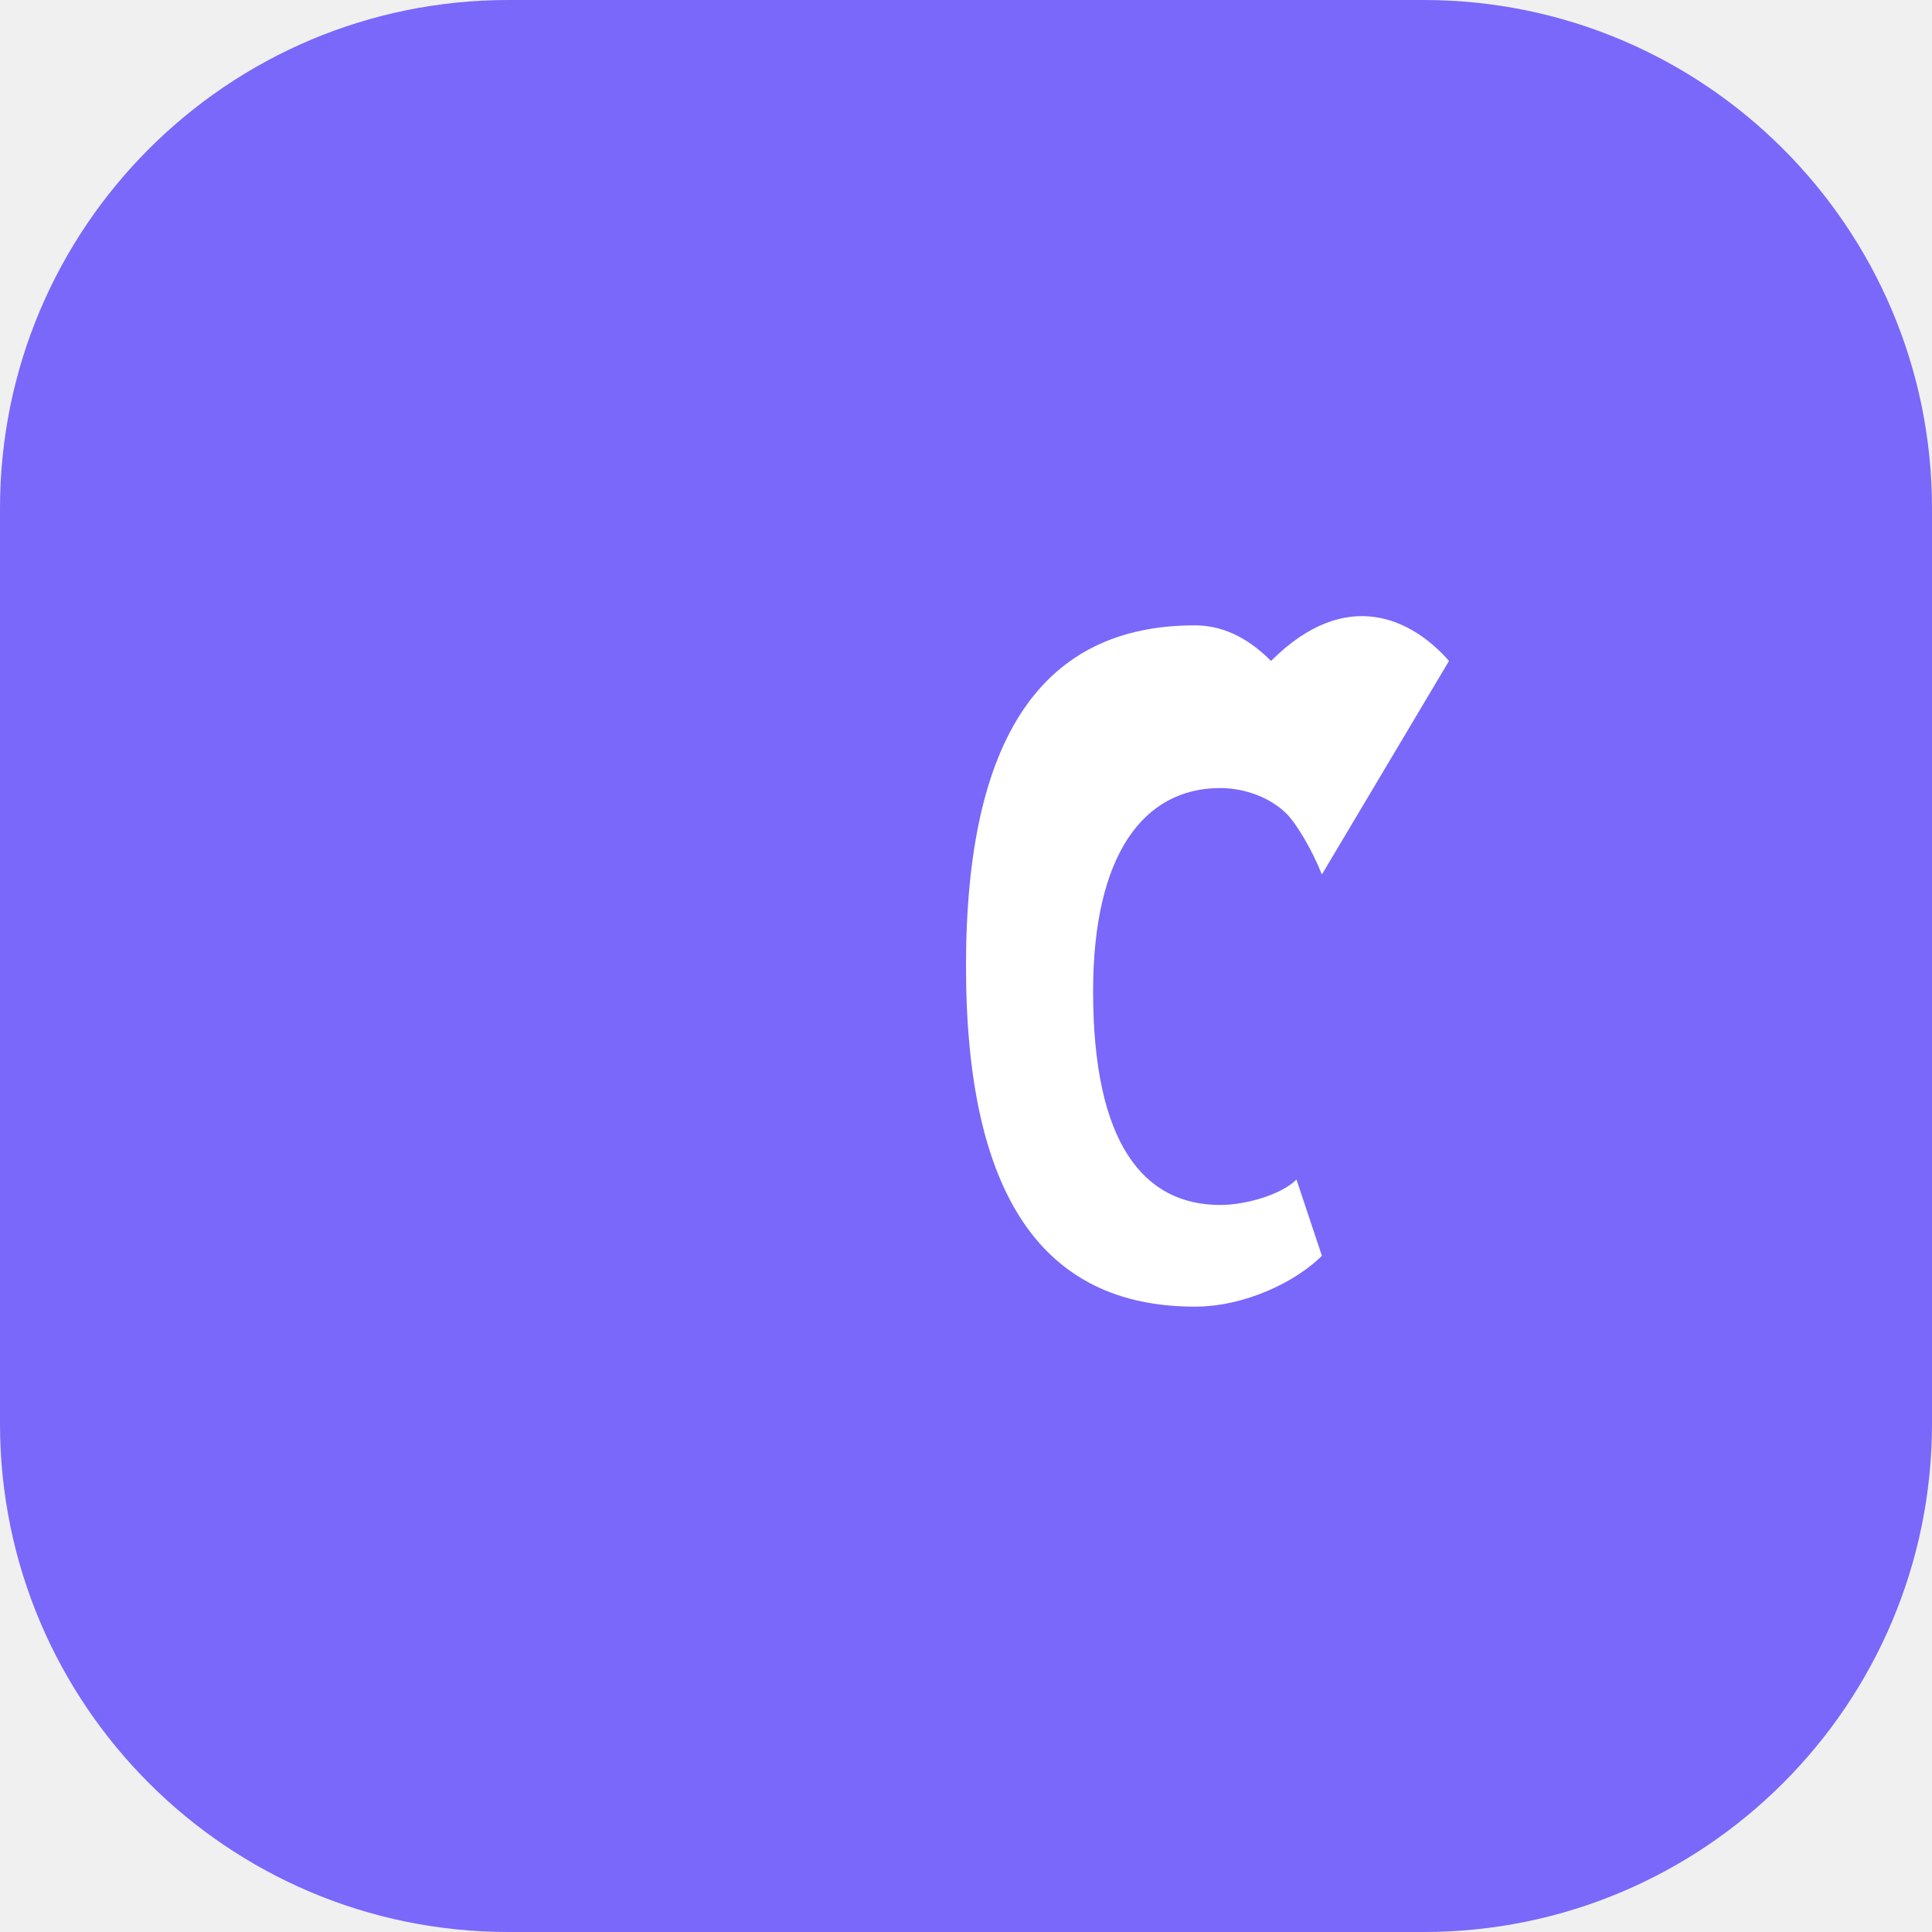
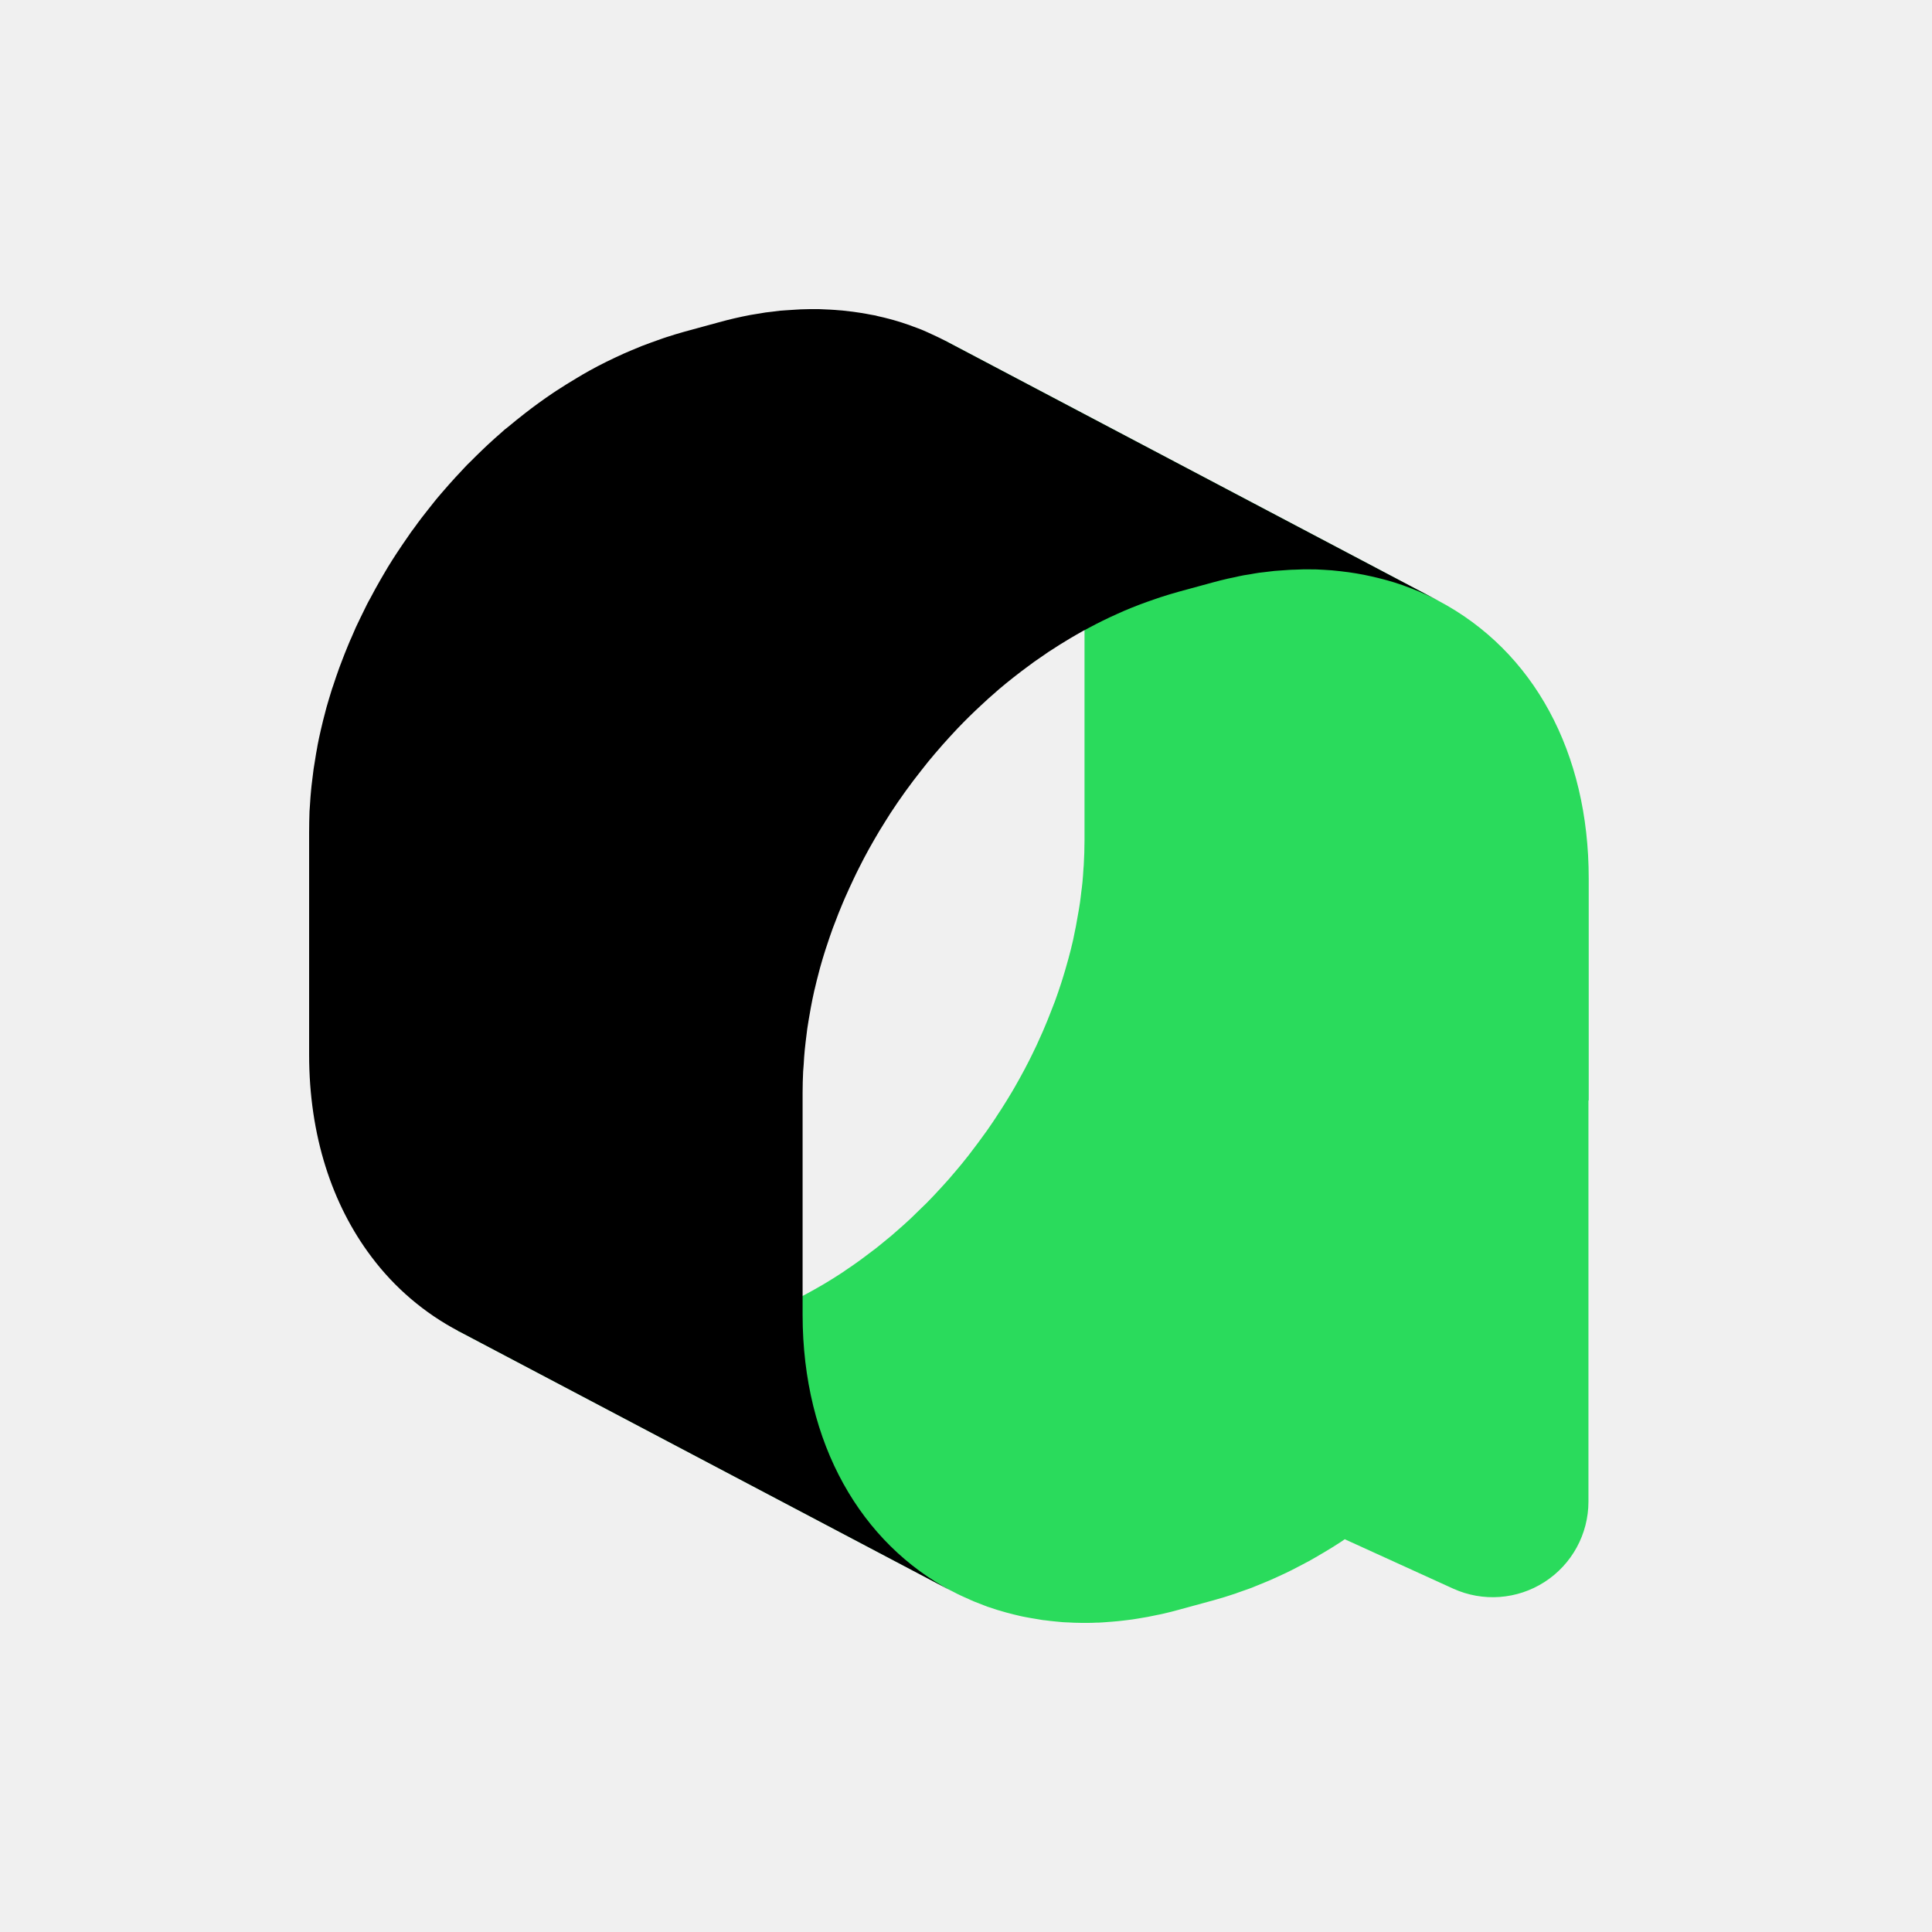
- <svg xmlns="http://www.w3.org/2000/svg" width="38" height="38" viewBox="0 0 38 38" fill="none">
-   <rect width="38" height="38" rx="10" fill="#7968FA" />
-   <path d="M25 13C24.5 12.5 24 12.3 23.5 12.3C20.5 12.3 19 14.5 19 19C19 23.5 20.5 25.7 23.5 25.7C24.5 25.7 25.5 25.2 26 24.7L25.5 23.2C25.2 23.5 24.5 23.7 24 23.7C22.5 23.7 21.5 22.5 21.5 19.5C21.5 16.8 22.5 15.5 24 15.5C24.5 15.5 25 15.7 25.3 16C25.5 16.2 25.8 16.7 26 17.2L28.5 13C27.8 12.2 26.5 11.5 25 13Z" fill="white" />
+ <svg xmlns="http://www.w3.org/2000/svg" viewBox="0 0 24 24">
+   <g transform="translate(12 12) scale(0.68) translate(-12 -12)">
+     <path d="M23.376 14.458v-4.056c0-2.304-1.003-4.154-2.748-5.075L11.612.574l-.046.086-.045.086c1.68.886 2.644 2.673 2.644 4.902v4.056a7.928 7.928 0 01-.014.454l-.005.061c-.005.081-.01.164-.018.245a4.897 4.897 0 01-.011.1l-.01.076c-.008.068-.015.135-.025.203l-.018.113-.01.058a9.99 9.99 0 01-.098.513l-.007.03a7.209 7.209 0 01-.074.294l-.024.086c-.027.099-.056.197-.087.296l-.027.085a9.592 9.592 0 01-.111.323l-.033.085-.018.046c-.032.082-.064.166-.098.248-.019.048-.04.096-.061.145l-.007.017a6 6 0 01-.084.187c-.024.056-.05.11-.077.165-.03.061-.058.122-.089.182a9.423 9.423 0 01-.176.332c-.03.056-.062.111-.094.167-.031.053-.062.108-.095.16-.033.055-.066.11-.101.164-.033.053-.065.104-.1.155-.034.055-.07.107-.111.169l-.099.144a15.193 15.193 0 01-.34.457c-.04.05-.08.102-.121.151l-.107.128-.007.008a6.987 6.987 0 01-.262.298l-.149.16-.116.12a9.562 9.562 0 01-.204.198l-.03.03-.072.069a9.05 9.05 0 01-.263.235l-.025.022-.029.026-.042.035a11.7 11.7 0 01-.22.18l-.07.055-.018.013a8.904 8.904 0 01-.194.146c-.029.02-.057.042-.086.063a7.7 7.7 0 01-.22.152l-.057.04a8.865 8.865 0 01-.293.185l-.062.037a10.424 10.424 0 01-.307.173l-.037.02-.196.103-.108.052-.012.006a6.196 6.196 0 01-.315.143c-.065.028-.13.054-.196.08l-.035.014-.086.034c-.07.026-.143.05-.215.075l-.039.014-.064.023a8.056 8.056 0 01-.323.097l-.63.173a7.285 7.285 0 01-.33.08l-.07.015c-.053.012-.104.023-.157.032l-.065.011-.085.015a2.332 2.332 0 01-.194.027l-.085.01a4.715 4.715 0 01-.16.018l-.034.003a4.861 4.861 0 01-.246.016h-.033a2.714 2.714 0 01-.155.005h-.106a3.384 3.384 0 01-.225-.007H4.86l-.15-.012-.066-.006a5.586 5.586 0 01-.187-.02l-.04-.005a5.14 5.14 0 01-.219-.035l-.054-.01a6.943 6.943 0 01-.347-.082l-.03-.008-.038-.01a5.034 5.034 0 01-.269-.086l-.063-.023a4.216 4.216 0 01-.188-.073l-.071-.031-.016-.007a4.959 4.959 0 01-.16-.074l-.026-.013a.164.164 0 00-.014-.007l-.671-.351.486.486h.016l8.995 4.742.093.048.03.014.02.01c.056.026.111.052.169.076l.016.008.073.032.195.076.022.008a.718.718 0 01.03.012l.014.004a4.693 4.693 0 00.323.1l.027.007c.073.02.147.038.22.055l.018.004.027.006.066.013.088.016c.075.014.15.026.226.038l.042.004c.064.009.128.016.193.022l.126.012.06.003.05.002.098.005c.046.002.094.002.14.003h.12c.05 0 .1-.002.161-.005h.033l.07-.004a6.17 6.17 0 00.184-.014l.033-.003a.753.753 0 00.058-.005l.108-.012.081-.01.08-.01.129-.021.082-.014.071-.012c.054-.01.107-.021.16-.033l.066-.013.059-.013c.096-.022.192-.046.287-.073l.63-.172a7.354 7.354 0 00.397-.122l.04-.015c.075-.025.149-.051.222-.078.032-.011.062-.024.093-.037l.03-.012c.067-.027.135-.054.2-.082l.128-.056.195-.09.021-.01.102-.05c.068-.034.135-.069.202-.105l.037-.02.073-.038c.08-.044.16-.092.24-.139l.026-.015a8.086 8.086 0 00.322-.2l.065-.045 1.98.902a1.748 1.748 0 002.472-1.59v-7.33l.004.004z" fill="#2ADB5C" />
+     <path d="M11.617.576a3.904 3.904 0 00-.093-.047c-.016-.009-.033-.016-.05-.024a5.854 5.854 0 00-.166-.077l-.09-.04a4.094 4.094 0 00-.194-.074c-.017-.006-.035-.015-.053-.02l-.013-.005a5.18 5.18 0 00-.277-.088l-.07-.019a4.034 4.034 0 00-.219-.053c-.015-.003-.03-.008-.044-.012L10.253.1l-.057-.011a5.177 5.177 0 00-.225-.036L9.928.047a5.972 5.972 0 00-.191-.022L9.669.02a1.33 1.33 0 00-.058-.005L9.515.009a4.058 4.058 0 00-.111-.005C9.354 0 9.304 0 9.254 0h-.109c-.052 0-.106.004-.16.004L8.884.01A5.32 5.32 0 008.7.022l-.083.006h-.008c-.05.005-.1.013-.15.019l-.12.014c-.056.008-.112.018-.169.028-.037.006-.074.011-.11.018a7.054 7.054 0 00-.572.133l-.63.172c-.111.031-.22.064-.33.1-.037.011-.072.025-.108.037a12.91 12.91 0 00-.345.126c-.067.027-.133.054-.2.083l-.128.055a11.916 11.916 0 00-.318.15 7.376 7.376 0 00-.311.163c-.082.045-.16.092-.24.14a9.424 9.424 0 00-.35.218l-.016.01-.06.04a9.242 9.242 0 00-.51.37 12.54 12.54 0 00-.315.254l-.043.034-.01.007-.045.041c-.09.078-.18.158-.268.24l-.106.101c-.07.067-.139.135-.207.204l-.056.054-.063.067-.153.164-.12.133-.148.17c-.024.03-.049.057-.073.086l-.043.053a5.96 5.96 0 00-.123.155l-.118.151c-.04.053-.08.106-.118.16l-.075.101-.038.056-.107.155-.11.164a9.91 9.91 0 00-.168.265c-.012.02-.023.043-.037.063a12.43 12.43 0 00-.192.335l-.09.168c-.019.034-.04.07-.057.105-.011.022-.02.043-.032.065l-.092.188-.08.167a19.15 19.15 0 00-.083.192c-.017.038-.035.076-.05.115-.008.016-.014.034-.021.051-.035.083-.067.167-.1.253l-.051.134c-.04.11-.077.22-.113.33l-.02.057c0 .002 0 .005-.002.007l-.008.026c-.032.1-.06.2-.09.301l-.023.089c-.027.1-.052.2-.075.301l-.007.03a7.63 7.63 0 00-.057.267l-.008.048c-.015.074-.026.148-.038.223L.082 8.4c-.011.078-.02.156-.029.234-.006.051-.013.103-.017.154a6.57 6.57 0 00-.02.26c-.003.044-.007.086-.009.13-.004.128-.007.257-.007.386v4.056c0 1.478.42 2.741 1.138 3.692A4.75 4.75 0 002.73 18.67l9.015 4.753c-1.656-.874-2.728-2.685-2.73-5.051v-4.056c0-.13.004-.26.01-.39.002-.043.006-.085.01-.128.005-.088.01-.174.019-.261l.017-.155c.01-.077.018-.155.029-.234l.026-.164c.013-.074.025-.15.039-.223.02-.105.04-.21.064-.313l.008-.031c.023-.1.048-.201.075-.301l.023-.088c.028-.1.058-.202.09-.302l.008-.025.021-.063c.036-.11.073-.22.113-.33l.052-.134c.031-.085.065-.169.1-.253.022-.056.047-.111.07-.166a13.856 13.856 0 01.164-.358c.03-.063.06-.126.092-.188l.088-.172a9.22 9.22 0 01.187-.338l.096-.164c.034-.057.069-.112.104-.168l.1-.159a10.49 10.49 0 01.567-.786l.123-.155.116-.139c.05-.057.098-.115.148-.171a14.092 14.092 0 01.272-.297 9.706 9.706 0 01.432-.425c.088-.083.177-.163.268-.241l.054-.048a10.08 10.08 0 01.553-.435l.092-.068c.075-.053.15-.105.226-.156.019-.013.038-.028.06-.04a9.18 9.18 0 01.362-.227c.08-.047.16-.094.241-.139l.11-.058a7.643 7.643 0 01.521-.256l.126-.056a7.509 7.509 0 01.546-.208l.107-.037c.11-.036.22-.069.33-.1l.63-.172c.095-.026.191-.05.287-.072l.097-.02c.062-.014.125-.029.187-.04l.114-.018c.055-.01.11-.02.166-.028.04-.006.08-.01.12-.014.053-.007.105-.014.157-.019l.083-.006c.061-.005.123-.01.184-.013.034-.003.067-.003.101-.004l.16-.006h.11a3.187 3.187 0 01.261.008l.153.01.067.007c.064.006.128.013.192.022l.043.005a5.232 5.232 0 01.281.047l.141.03c.073.016.146.035.218.053l.07.019c.094.026.187.055.278.087l.067.025a4.326 4.326 0 01.449.19l.143.072L11.617.576z" />
+   </g>
</svg>
